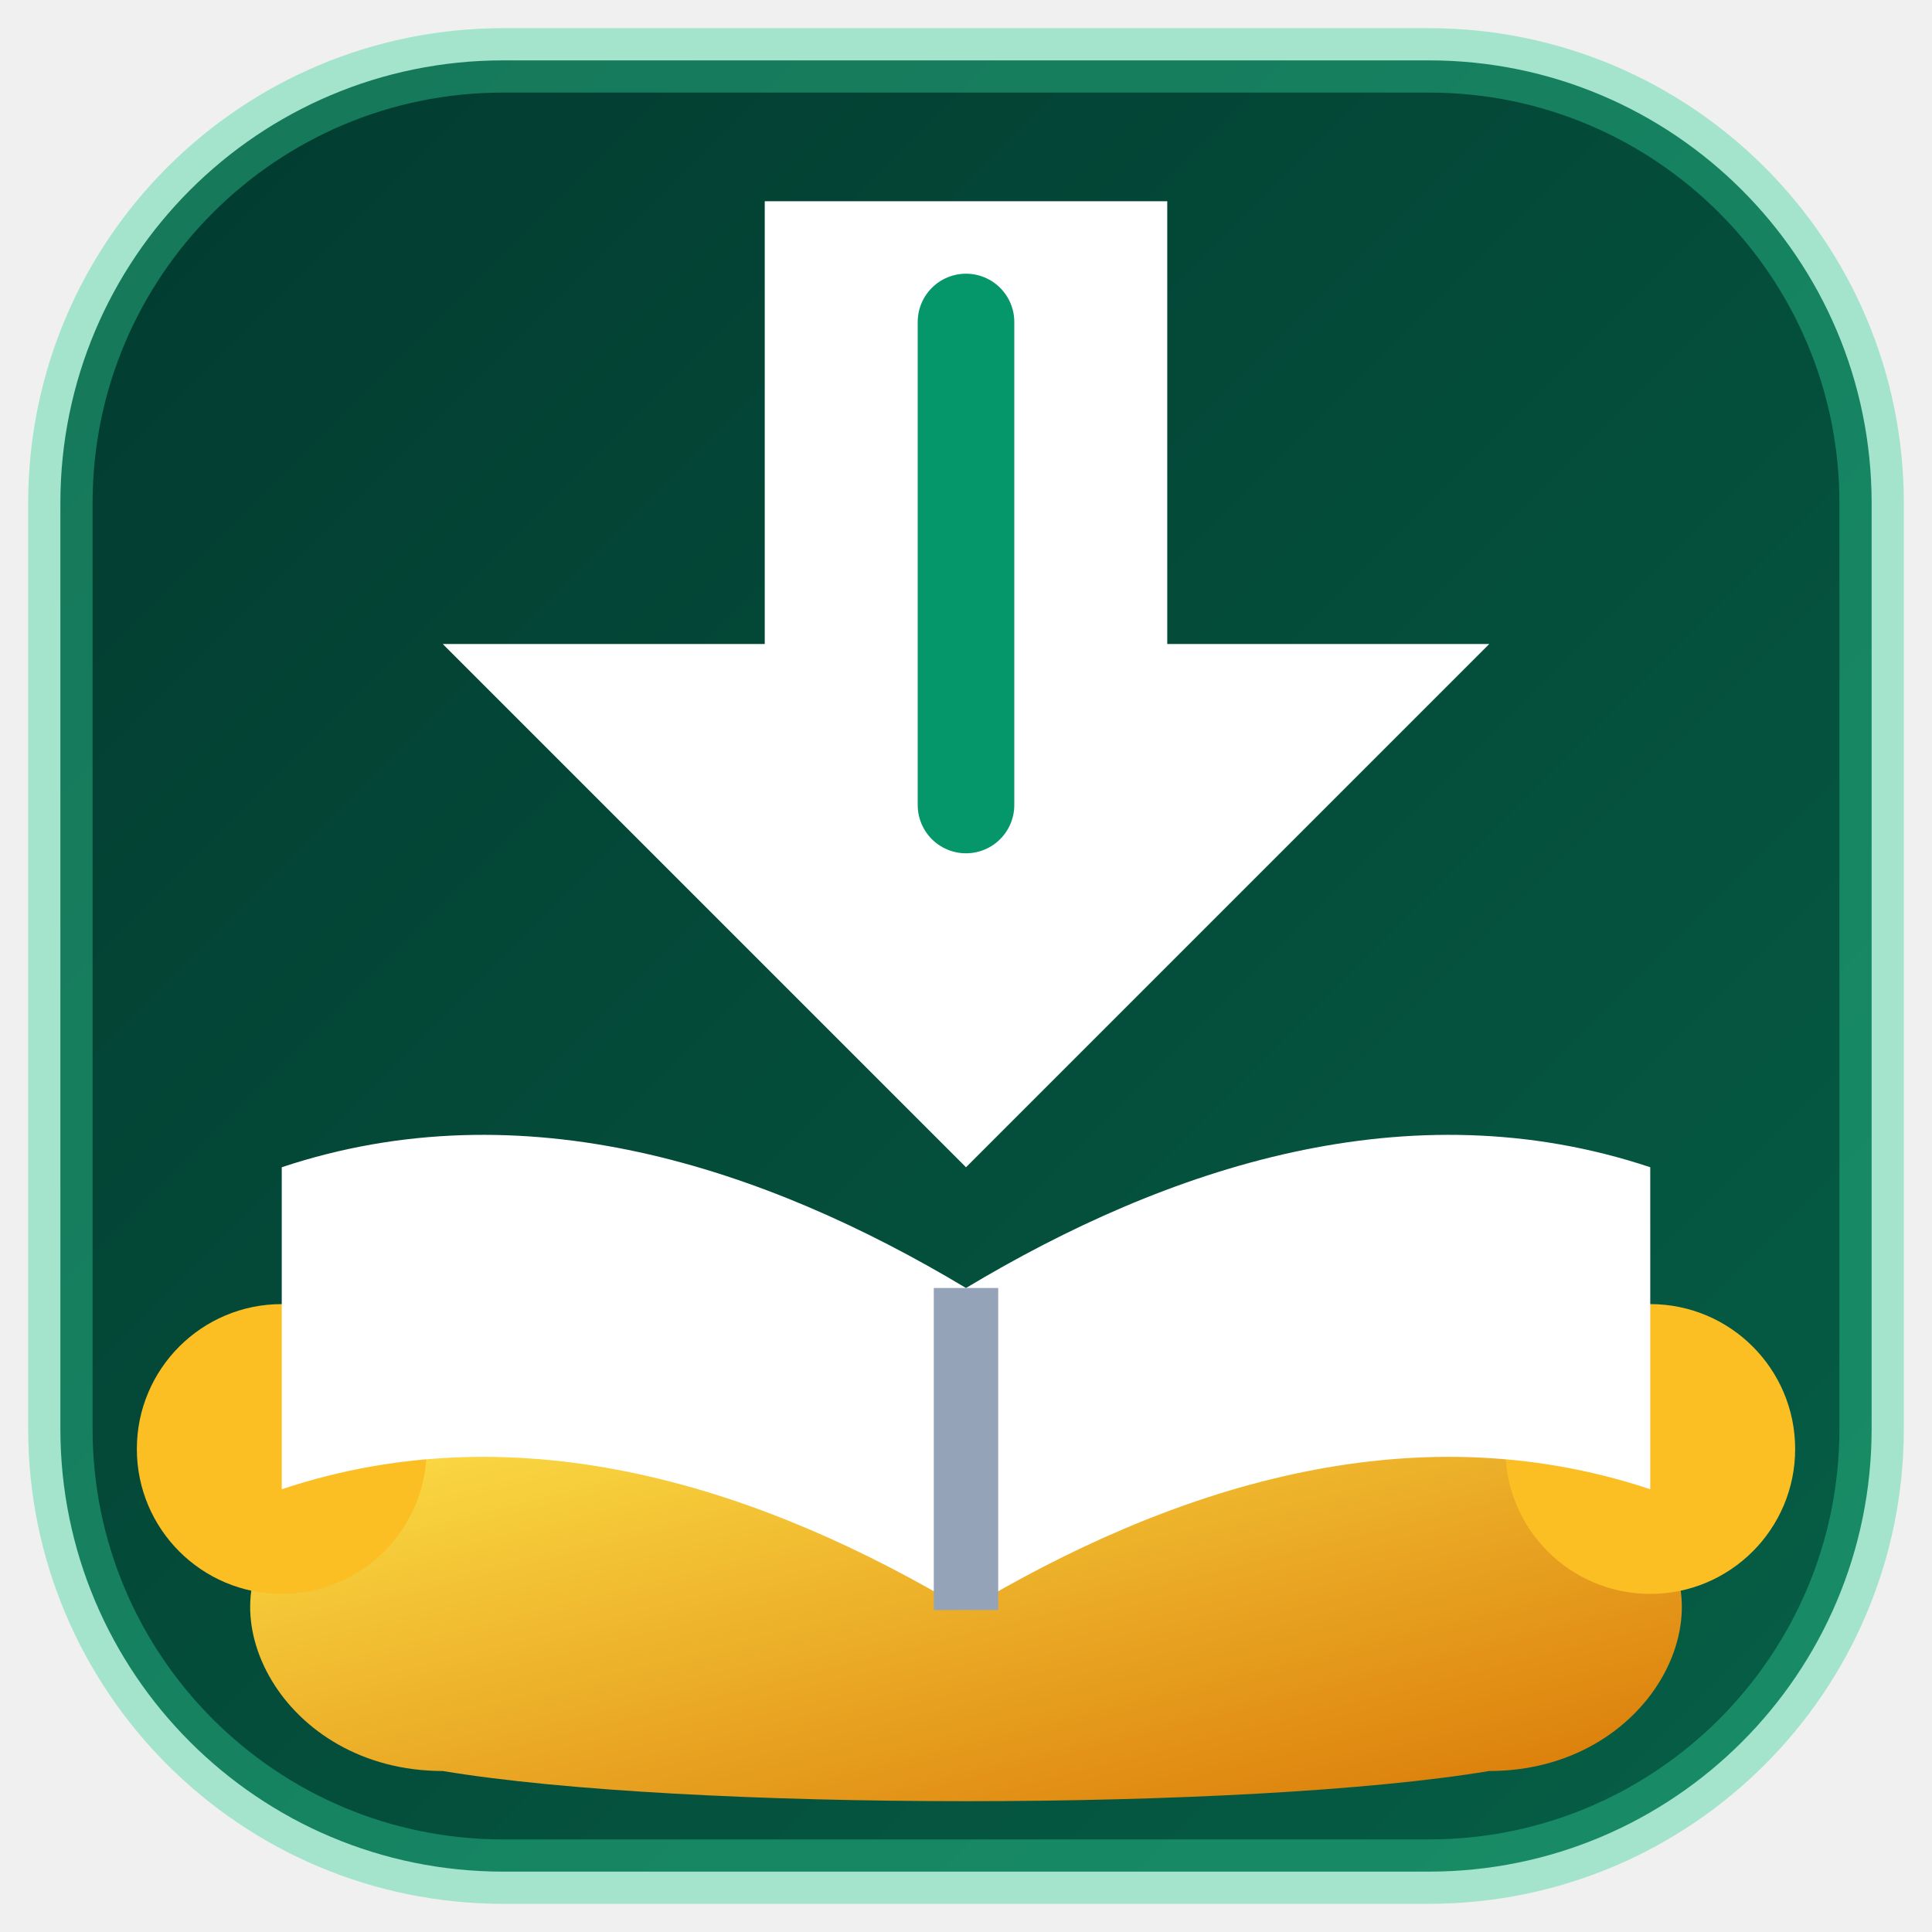
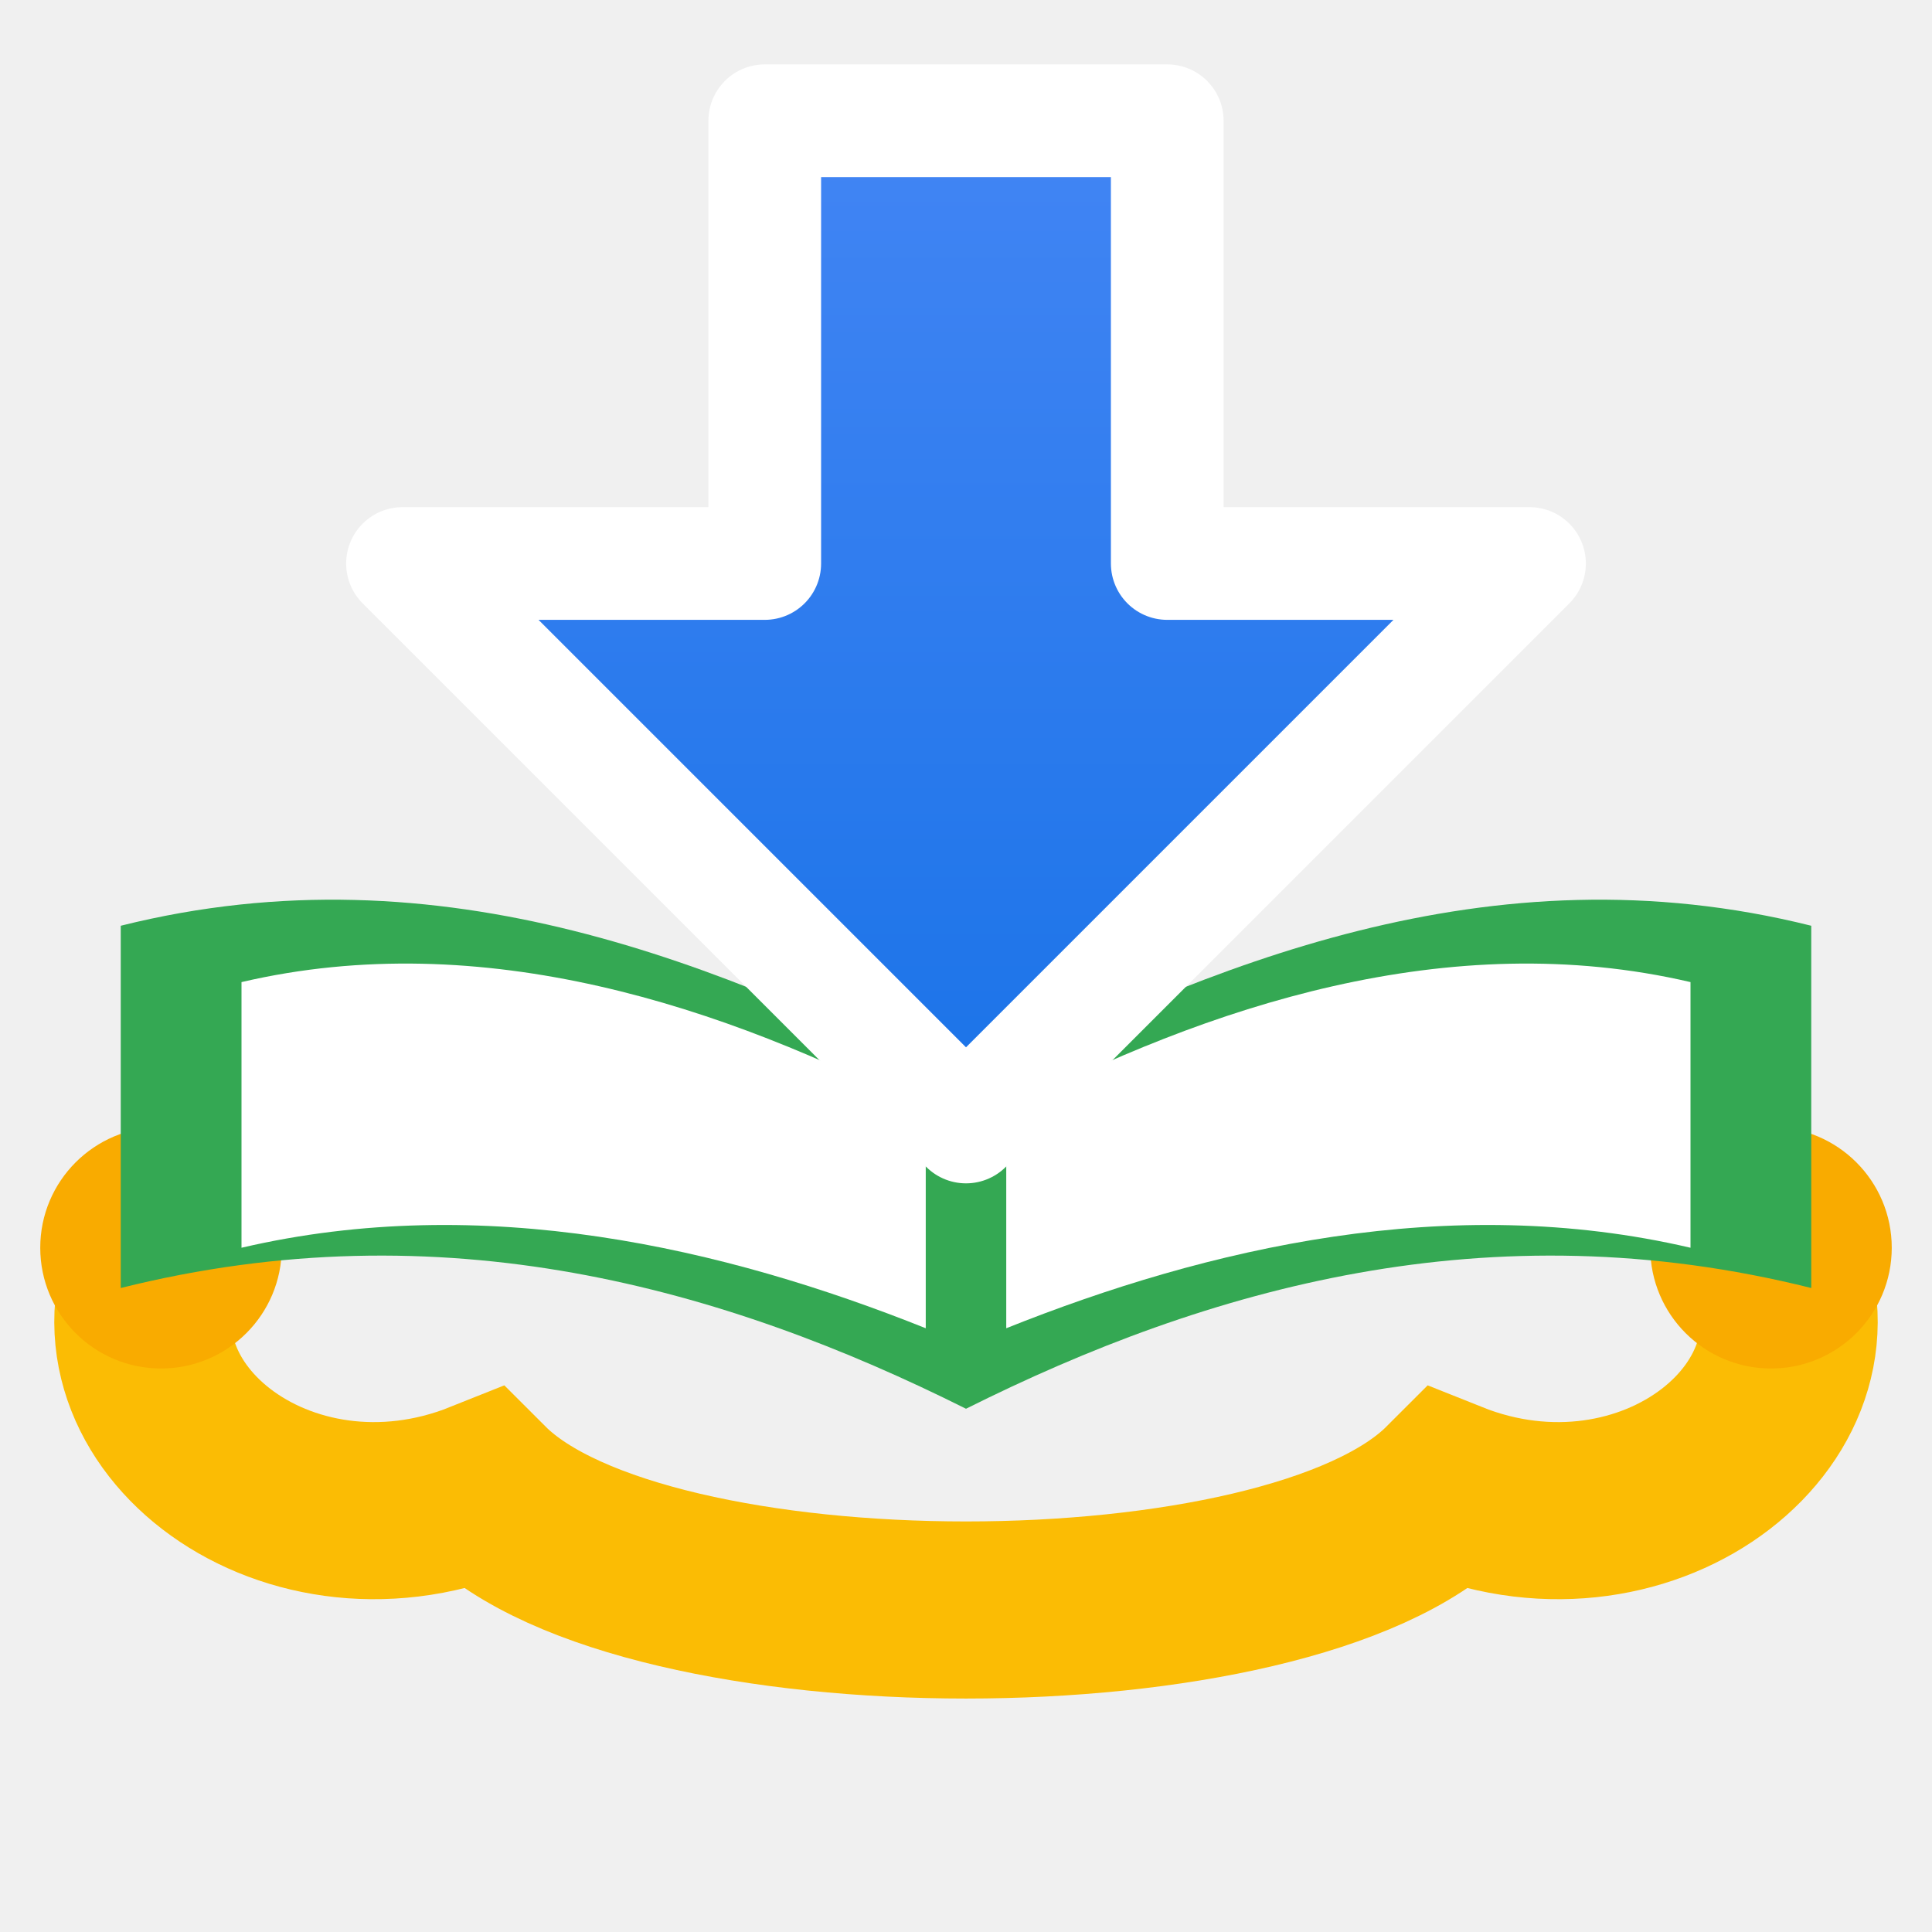
<svg xmlns="http://www.w3.org/2000/svg" viewBox="0 0 24 24" width="24" height="24">
  <defs>
-     <linearGradient id="bg24" x1="0%" y1="0%" x2="100%" y2="100%">
-       <stop offset="0%" stop-color="#023a2f" />
-       <stop offset="100%" stop-color="#065f46" />
-     </linearGradient>
-     <linearGradient id="gold24" x1="0%" y1="0%" x2="100%" y2="100%">
-       <stop offset="0%" stop-color="#FDE047" />
-       <stop offset="100%" stop-color="#D97706" />
+     <linearGradient id="gBlue24" x1="0%" y1="0%" x2="0%" y2="100%">
+       <stop offset="0%" stop-color="#4285F4" />
+       <stop offset="100%" stop-color="#1A73E8" />
    </linearGradient>
  </defs>
-   <rect x="0.75" y="0.75" width="22.5" height="22.5" rx="5.5" fill="url(#bg24)" stroke="#34D399" stroke-width="0.8" stroke-opacity="0.4" />
-   <path d="M 3.5 19 C 5 17, 8.5 18, 12 19.5 C 15.5 18, 19 17, 20.5 19 C 21.5 20, 20.5 22, 18.5 22 C 15.5 22.5, 8.5 22.5, 5.5 22 C 3.5 22, 2.5 20, 3.5 19 Z" fill="url(#gold24)" />
-   <circle cx="3.5" cy="18" r="1.8" fill="#FBBF24" />
-   <circle cx="20.5" cy="18" r="1.8" fill="#FBBF24" />
-   <path d="M 3.5 14.5 C 6.5 13.5, 9.5 14.5, 12 16 C 14.5 14.5, 17.5 13.5, 20.5 14.5 L 20.5 18.5 C 17.5 17.5, 14.5 18.5, 12 20 C 9.5 18.5, 6.5 17.5, 3.5 18.5 Z" fill="#FFFFFF" />
-   <line x1="12" y1="16" x2="12" y2="20" stroke="#94A3B8" stroke-width="0.8" />
-   <path d="M 9.5 2.5             L 14.5 2.5             L 14.5 8             L 18.5 8             L 12 14.5             L 5.5 8             L 9.5 8 Z" fill="#FFFFFF" />
-   <line x1="12" y1="4" x2="12" y2="10" stroke="#059669" stroke-width="1.2" stroke-linecap="round" />
+   <path d="M 2 15.5 C 1 17.5, 3.5 19.5, 6 18.5 C 8 20.5, 16 20.5, 18 18.5 C 20.5 19.5, 23 17.5, 22 15.5" fill="none" stroke="#FBBC04" stroke-width="2.2" stroke-linecap="round" />
+   <circle cx="2" cy="15.5" r="1.5" fill="#F9AB00" />
+   <circle cx="22" cy="15.5" r="1.5" fill="#F9AB00" />
+   <path d="M 1.5 11.5 C 5.5 10.5, 9 12, 12 13.5 C 15 12, 18.5 10.5, 22.5 11.5 L 22.5 16 C 18.5 15, 15 16, 12 17.5 C 9 16, 5.5 15, 1.5 16 Z" fill="#34A853" />
+   <path d="M 3 12.2 C 6 11.5, 9 12.5, 11.5 13.8 L 11.5 16.5 C 9 15.5, 6 14.8, 3 15.5 Z" fill="#FFFFFF" />
+   <path d="M 21 12.2 C 18 11.5, 15 12.5, 12.5 13.8 L 12.5 16.5 C 15 15.5, 18 14.8, 21 15.5 Z" fill="#FFFFFF" />
+   <path d="M 9.5 1.5            L 14.5 1.5            L 14.5 7            L 19 7            L 12 14            L 5 7            L 9.5 7 Z" fill="url(#gBlue24)" stroke="#FFFFFF" stroke-width="1.4" stroke-linejoin="round" />
</svg>
